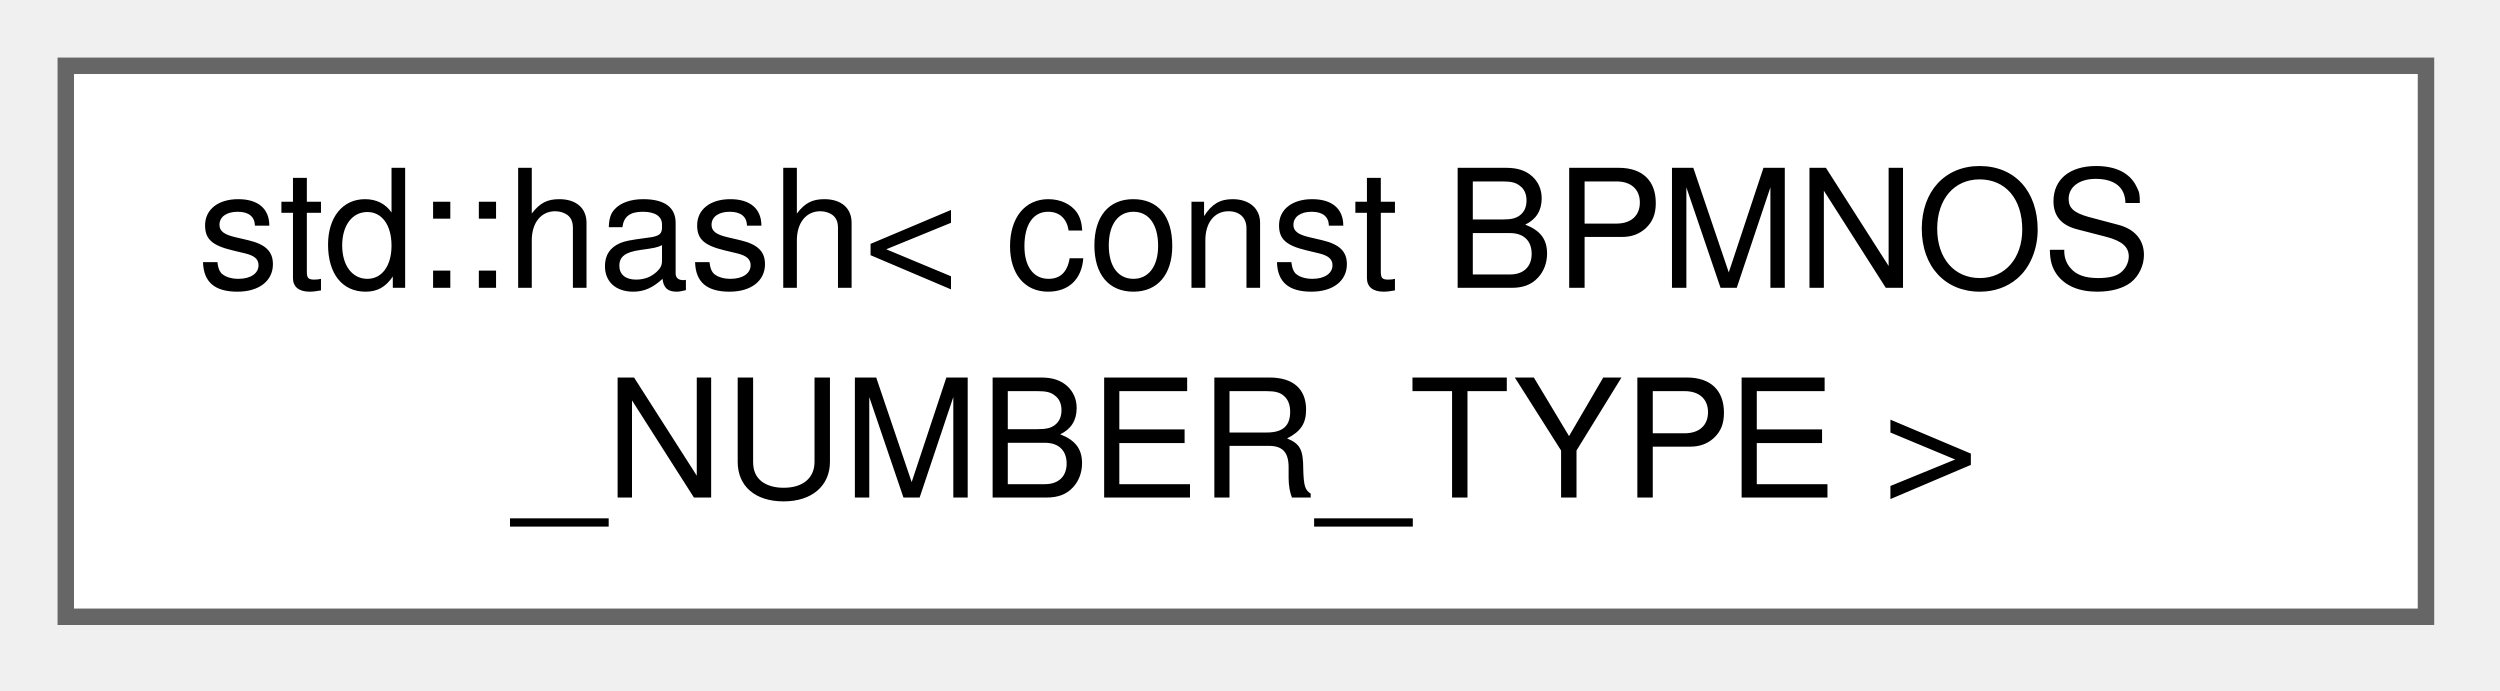
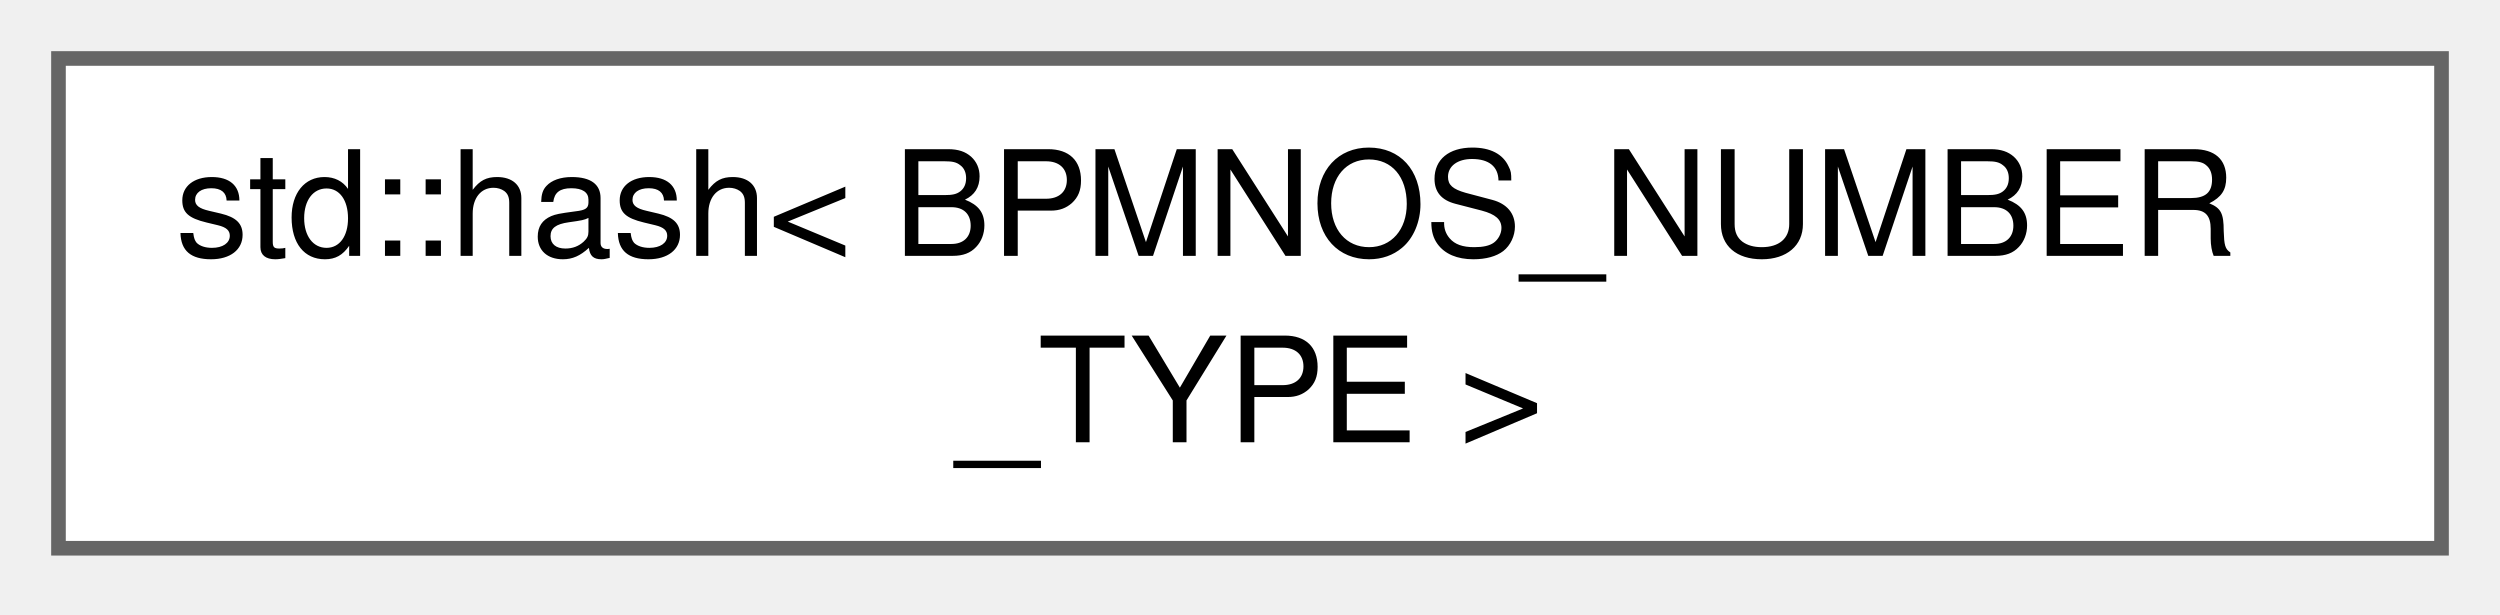
- <svg xmlns="http://www.w3.org/2000/svg" xmlns:xlink="http://www.w3.org/1999/xlink" width="152pt" height="42pt" viewBox="0.00 0.00 152.00 42.00">
+ <svg xmlns="http://www.w3.org/2000/svg" xmlns:xlink="http://www.w3.org/1999/xlink" width="171pt" height="42pt" viewBox="0.00 0.00 171.00 42.00">
  <g id="graph0" class="graph" transform="scale(1 1) rotate(0) translate(4 37.5)">
    <g id="Node000000" class="node">
      <g id="a_Node000000">
-         <a xlink:href="structstd_1_1hash_3_01const_01BPMNOS__NUMBER__TYPE_01_4.html" target="_top" xlink:title=" ">
-           <polygon fill="white" stroke="#666666" points="143.5,-33.5 0,-33.5 0,0 143.5,0 143.5,-33.5" />
-           <text xml:space="preserve" text-anchor="start" x="8" y="-20" font-family="Helvetica,sans-Serif" font-size="10.00">std::hash&lt; const BPMNOS</text>
-           <text xml:space="preserve" text-anchor="middle" x="71.75" y="-7.25" font-family="Helvetica,sans-Serif" font-size="10.00">_NUMBER_TYPE &gt;</text>
+         <a xlink:href="structstd_1_1hash_3_01BPMNOS__NUMBER__TYPE_01_4.html" target="_top" xlink:title=" ">
+           <polygon fill="white" stroke="#666666" points="163,-33.5 0,-33.5 0,0 163,0 163,-33.5" />
+           <text xml:space="preserve" text-anchor="start" x="8" y="-20" font-family="Helvetica,sans-Serif" font-size="10.00">std::hash&lt; BPMNOS_NUMBER</text>
+           <text xml:space="preserve" text-anchor="middle" x="81.5" y="-7.25" font-family="Helvetica,sans-Serif" font-size="10.00">_TYPE &gt;</text>
        </a>
      </g>
    </g>
  </g>
</svg>
